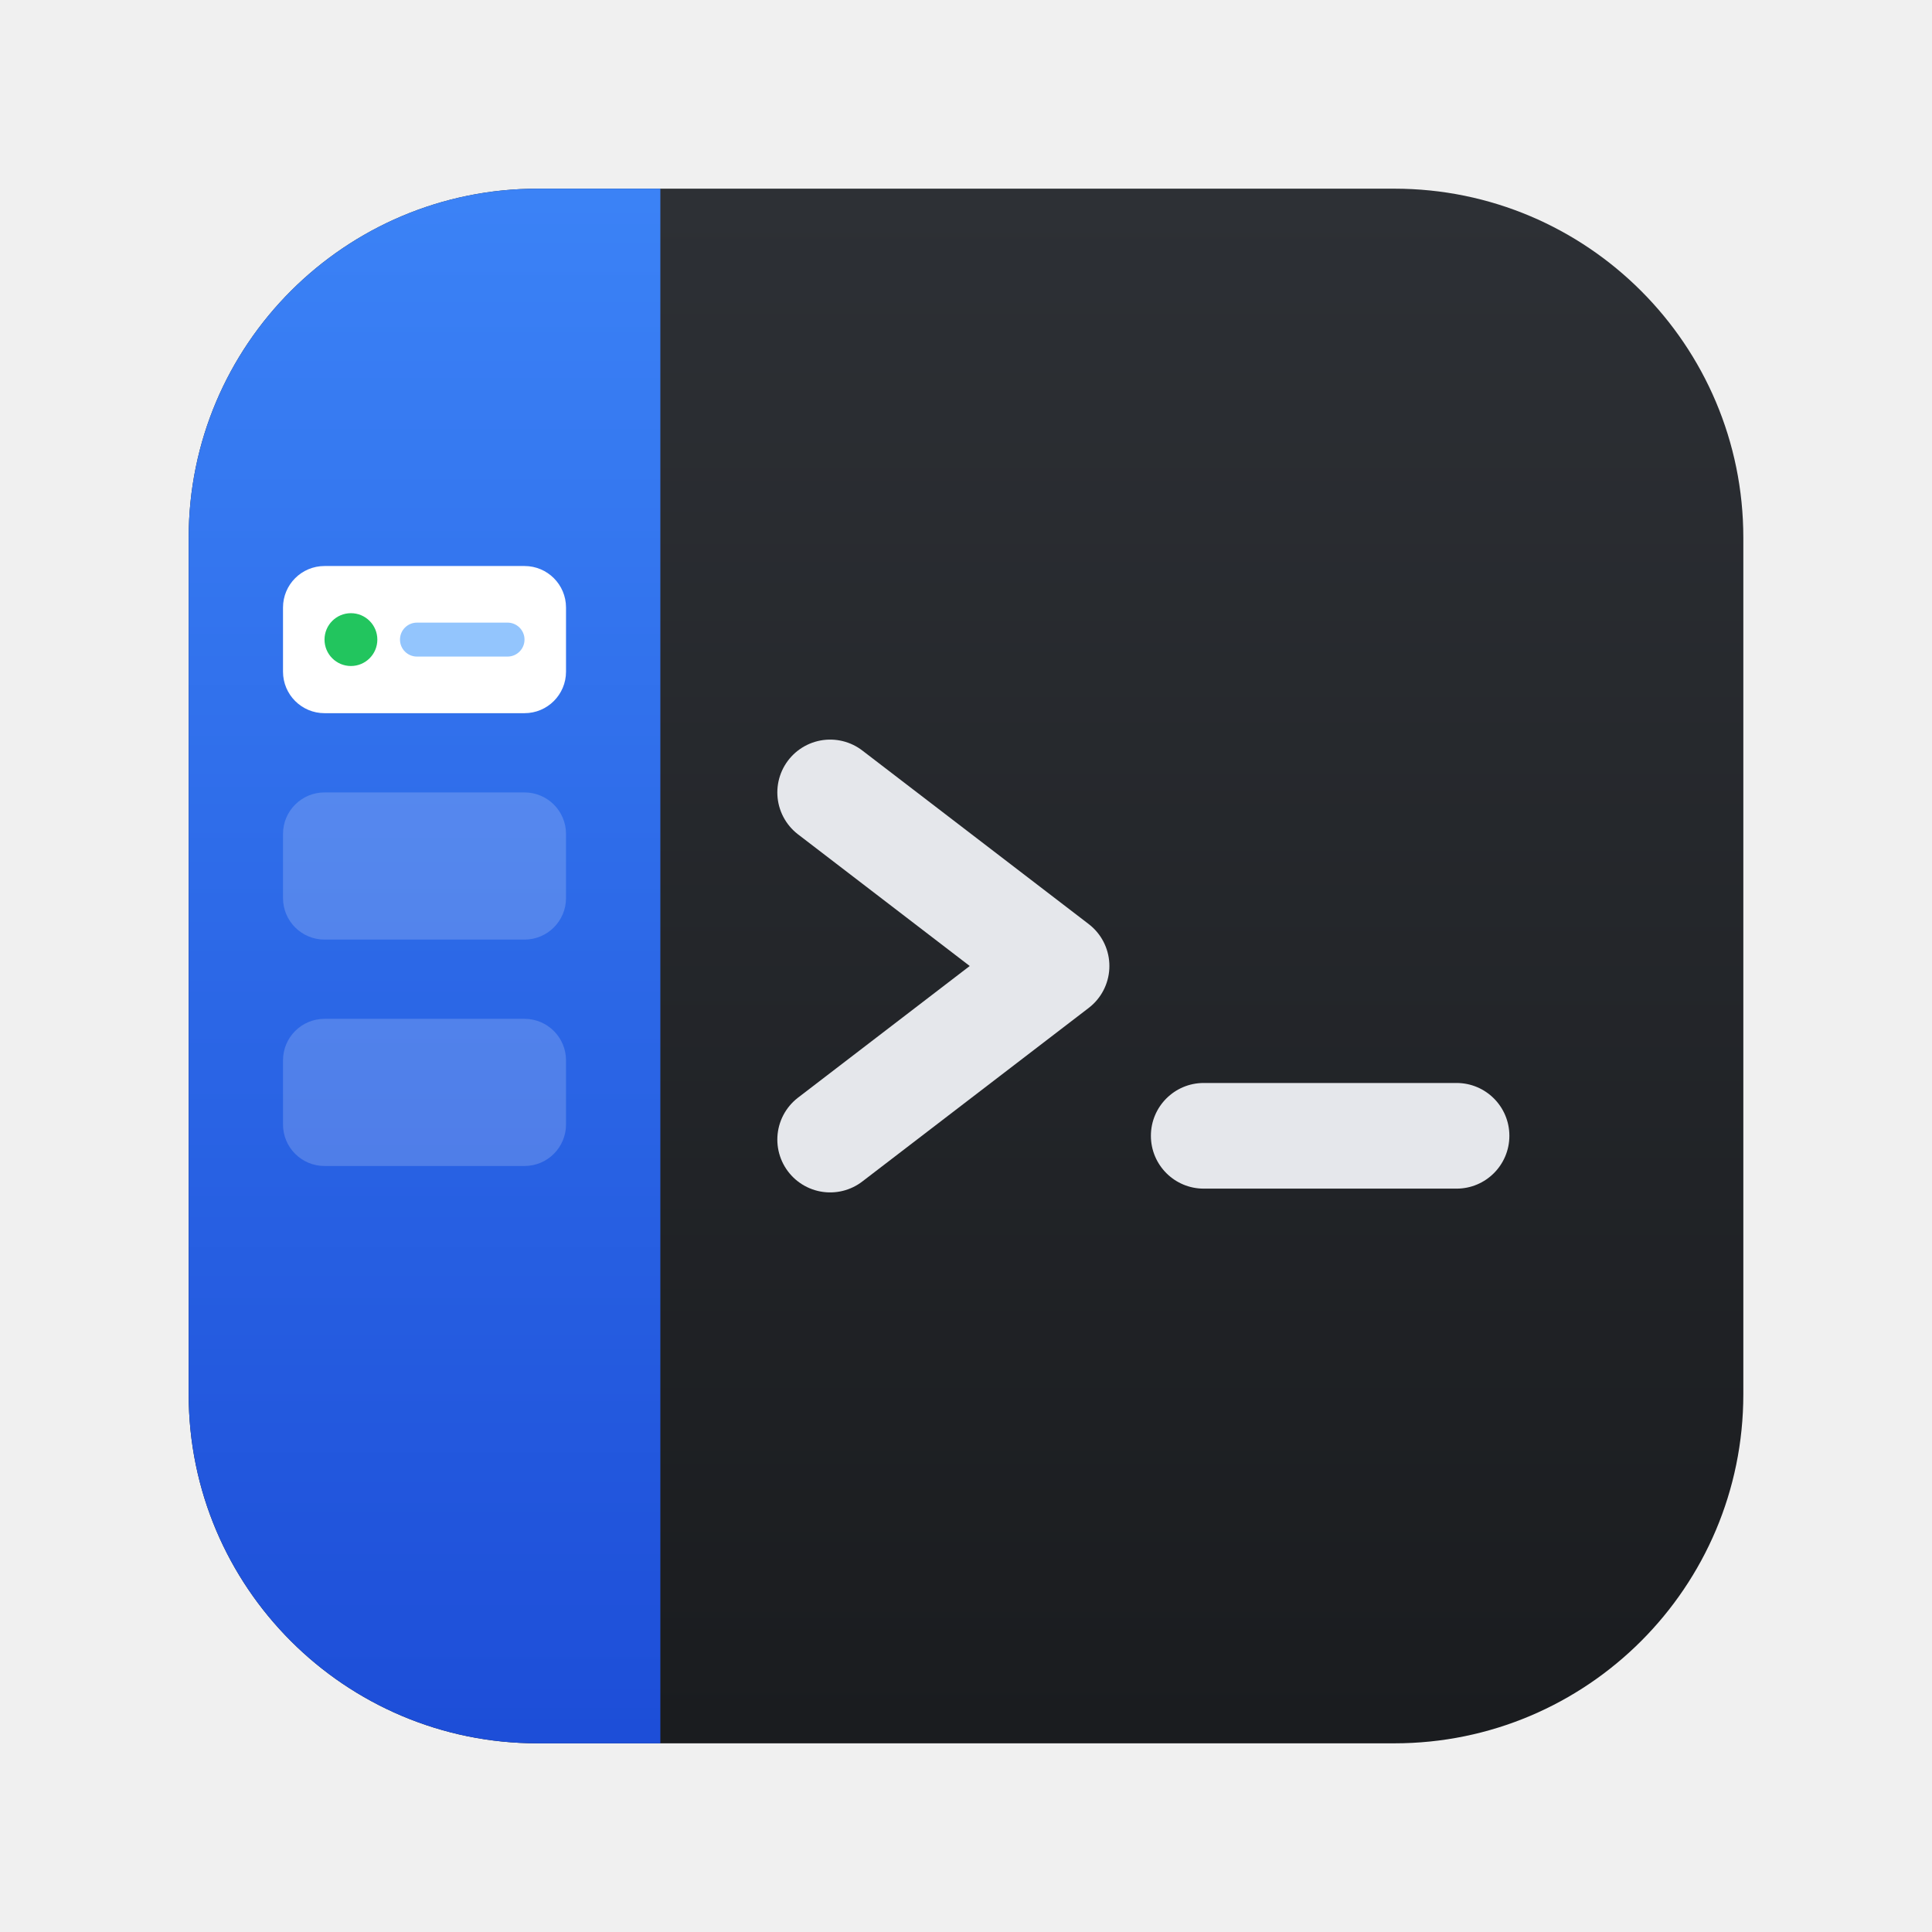
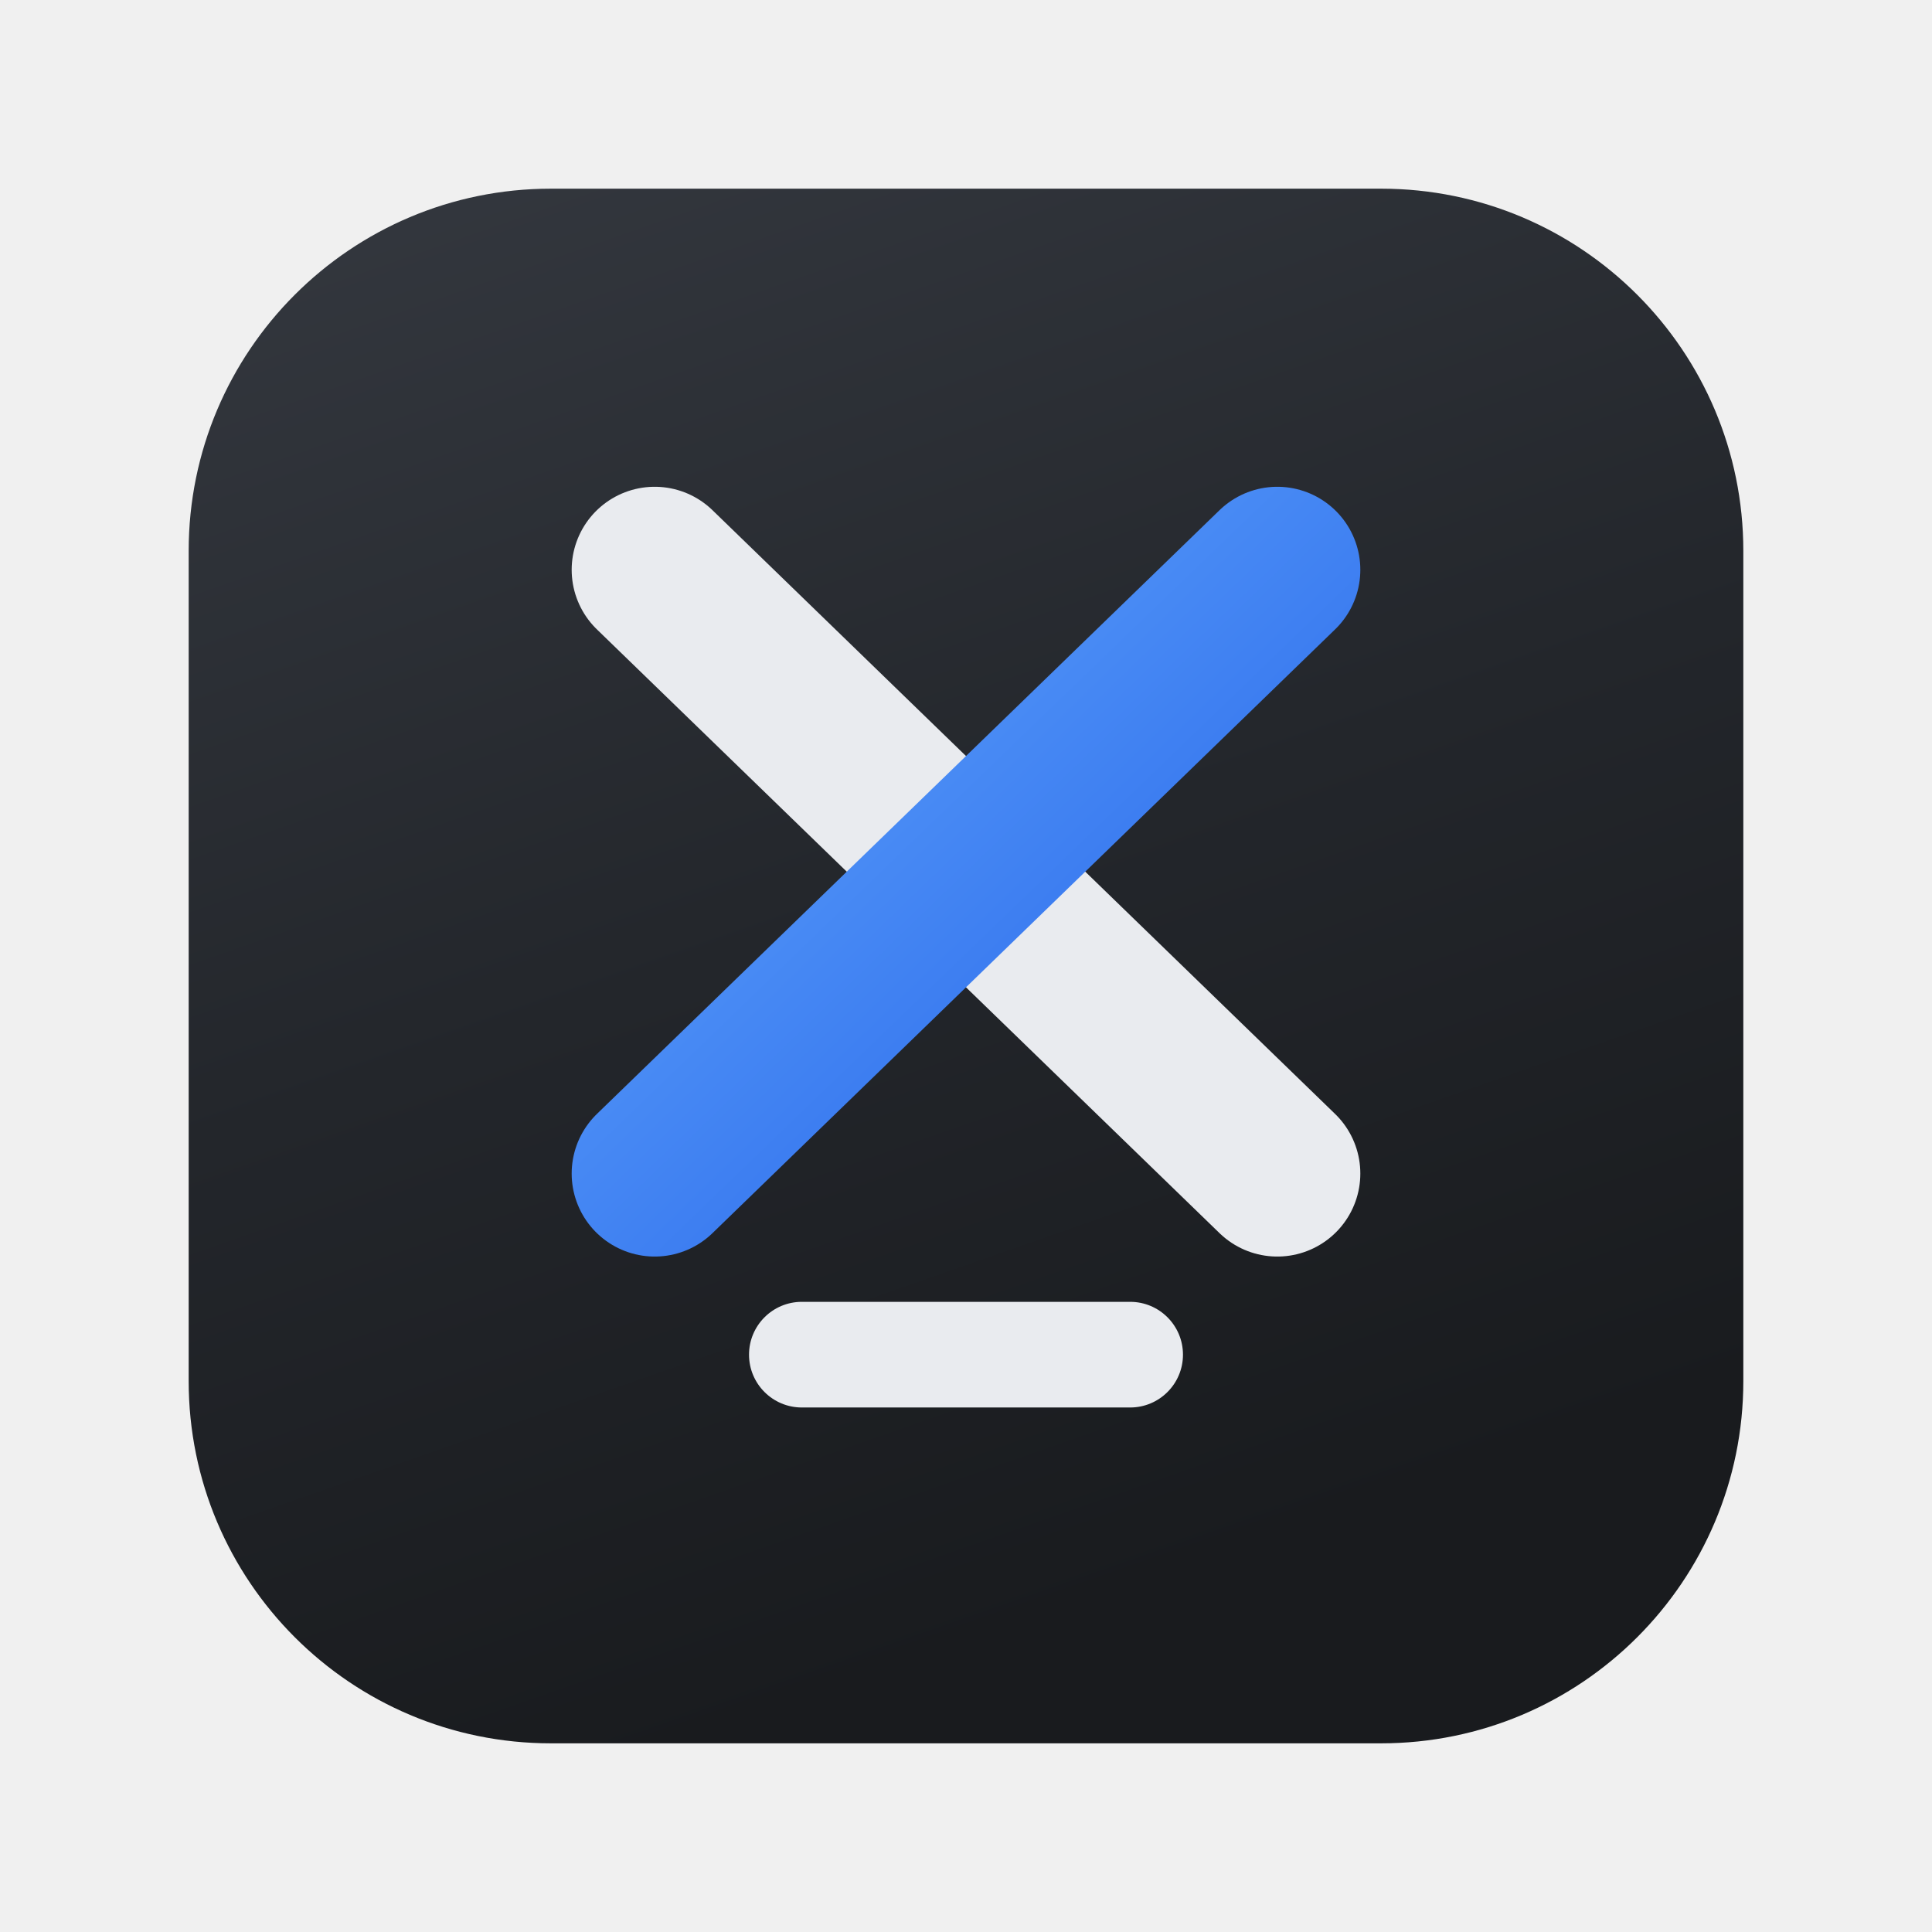
- <svg xmlns="http://www.w3.org/2000/svg" viewBox="0 0 1024 1024">
+ <svg xmlns="http://www.w3.org/2000/svg" viewBox="0 0 1024 1024" width="1024" height="1024">
  <defs>
-     <linearGradient id="bg" x1="0" y1="0" x2="0" y2="1">
-       <stop offset="0" stop-color="#2d3035" />
-       <stop offset="1" stop-color="#1a1c1f" />
+     <clipPath id="shell">
+       <rect x="100" y="100" width="824" height="824" rx="192" ry="192" />
+     </clipPath>
+     <linearGradient id="dark" x1="0" y1="0" x2="0.35" y2="1">
+       <stop offset="0" stop-color="#34383F" />
+       <stop offset="0.55" stop-color="#23262B" />
+       <stop offset="1" stop-color="#191B1E" />
    </linearGradient>
-     <linearGradient id="side" x1="0" y1="0" x2="0" y2="1">
-       <stop offset="0" stop-color="#3b82f6" />
-       <stop offset="1" stop-color="#1d4ed8" />
+     <linearGradient id="accent" x1="0" y1="0" x2="1" y2="1">
+       <stop offset="0" stop-color="#60A5FA" />
+       <stop offset="1" stop-color="#2563EB" />
    </linearGradient>
-     <clipPath id="sq">
-       <rect x="100" y="100" width="824" height="824" rx="185" />
-     </clipPath>
  </defs>
-   <g clip-path="url(#sq)">
-     <rect x="100" y="100" width="824" height="824" fill="url(#bg)" />
-     <rect x="100" y="100" width="250" height="824" fill="url(#side)" />
-     <rect x="150" y="300" width="150" height="78" rx="22" fill="#fff" />
-     <circle cx="186" cy="339" r="14" fill="#22c55e" />
-     <rect x="212" y="330" width="66" height="18" rx="9" fill="#93c5fd" />
-     <rect x="150" y="420" width="150" height="78" rx="22" fill="#fff" fill-opacity=".18" />
-     <rect x="150" y="540" width="150" height="78" rx="22" fill="#fff" fill-opacity=".18" />
+   <g clip-path="url(#shell)">
+     <rect x="100" y="100" width="824" height="824" fill="url(#dark)" />
+     <path d="M347 302 L677 622" stroke="#E9EBEF" stroke-width="88" stroke-linecap="round" fill="none" />
+     <path d="M347 622 L677 302" stroke="url(#accent)" stroke-width="88" stroke-linecap="round" fill="none" />
+     <rect x="397" y="690" width="230" height="56" rx="28" fill="#E9EBEF" />
  </g>
-   <path d="M440 420 L560 512 L440 604" fill="none" stroke="#e5e7eb" stroke-width="56" stroke-linecap="round" stroke-linejoin="round" />
-   <rect x="610" y="574" width="190" height="56" rx="28" fill="#e5e7eb" />
</svg>
